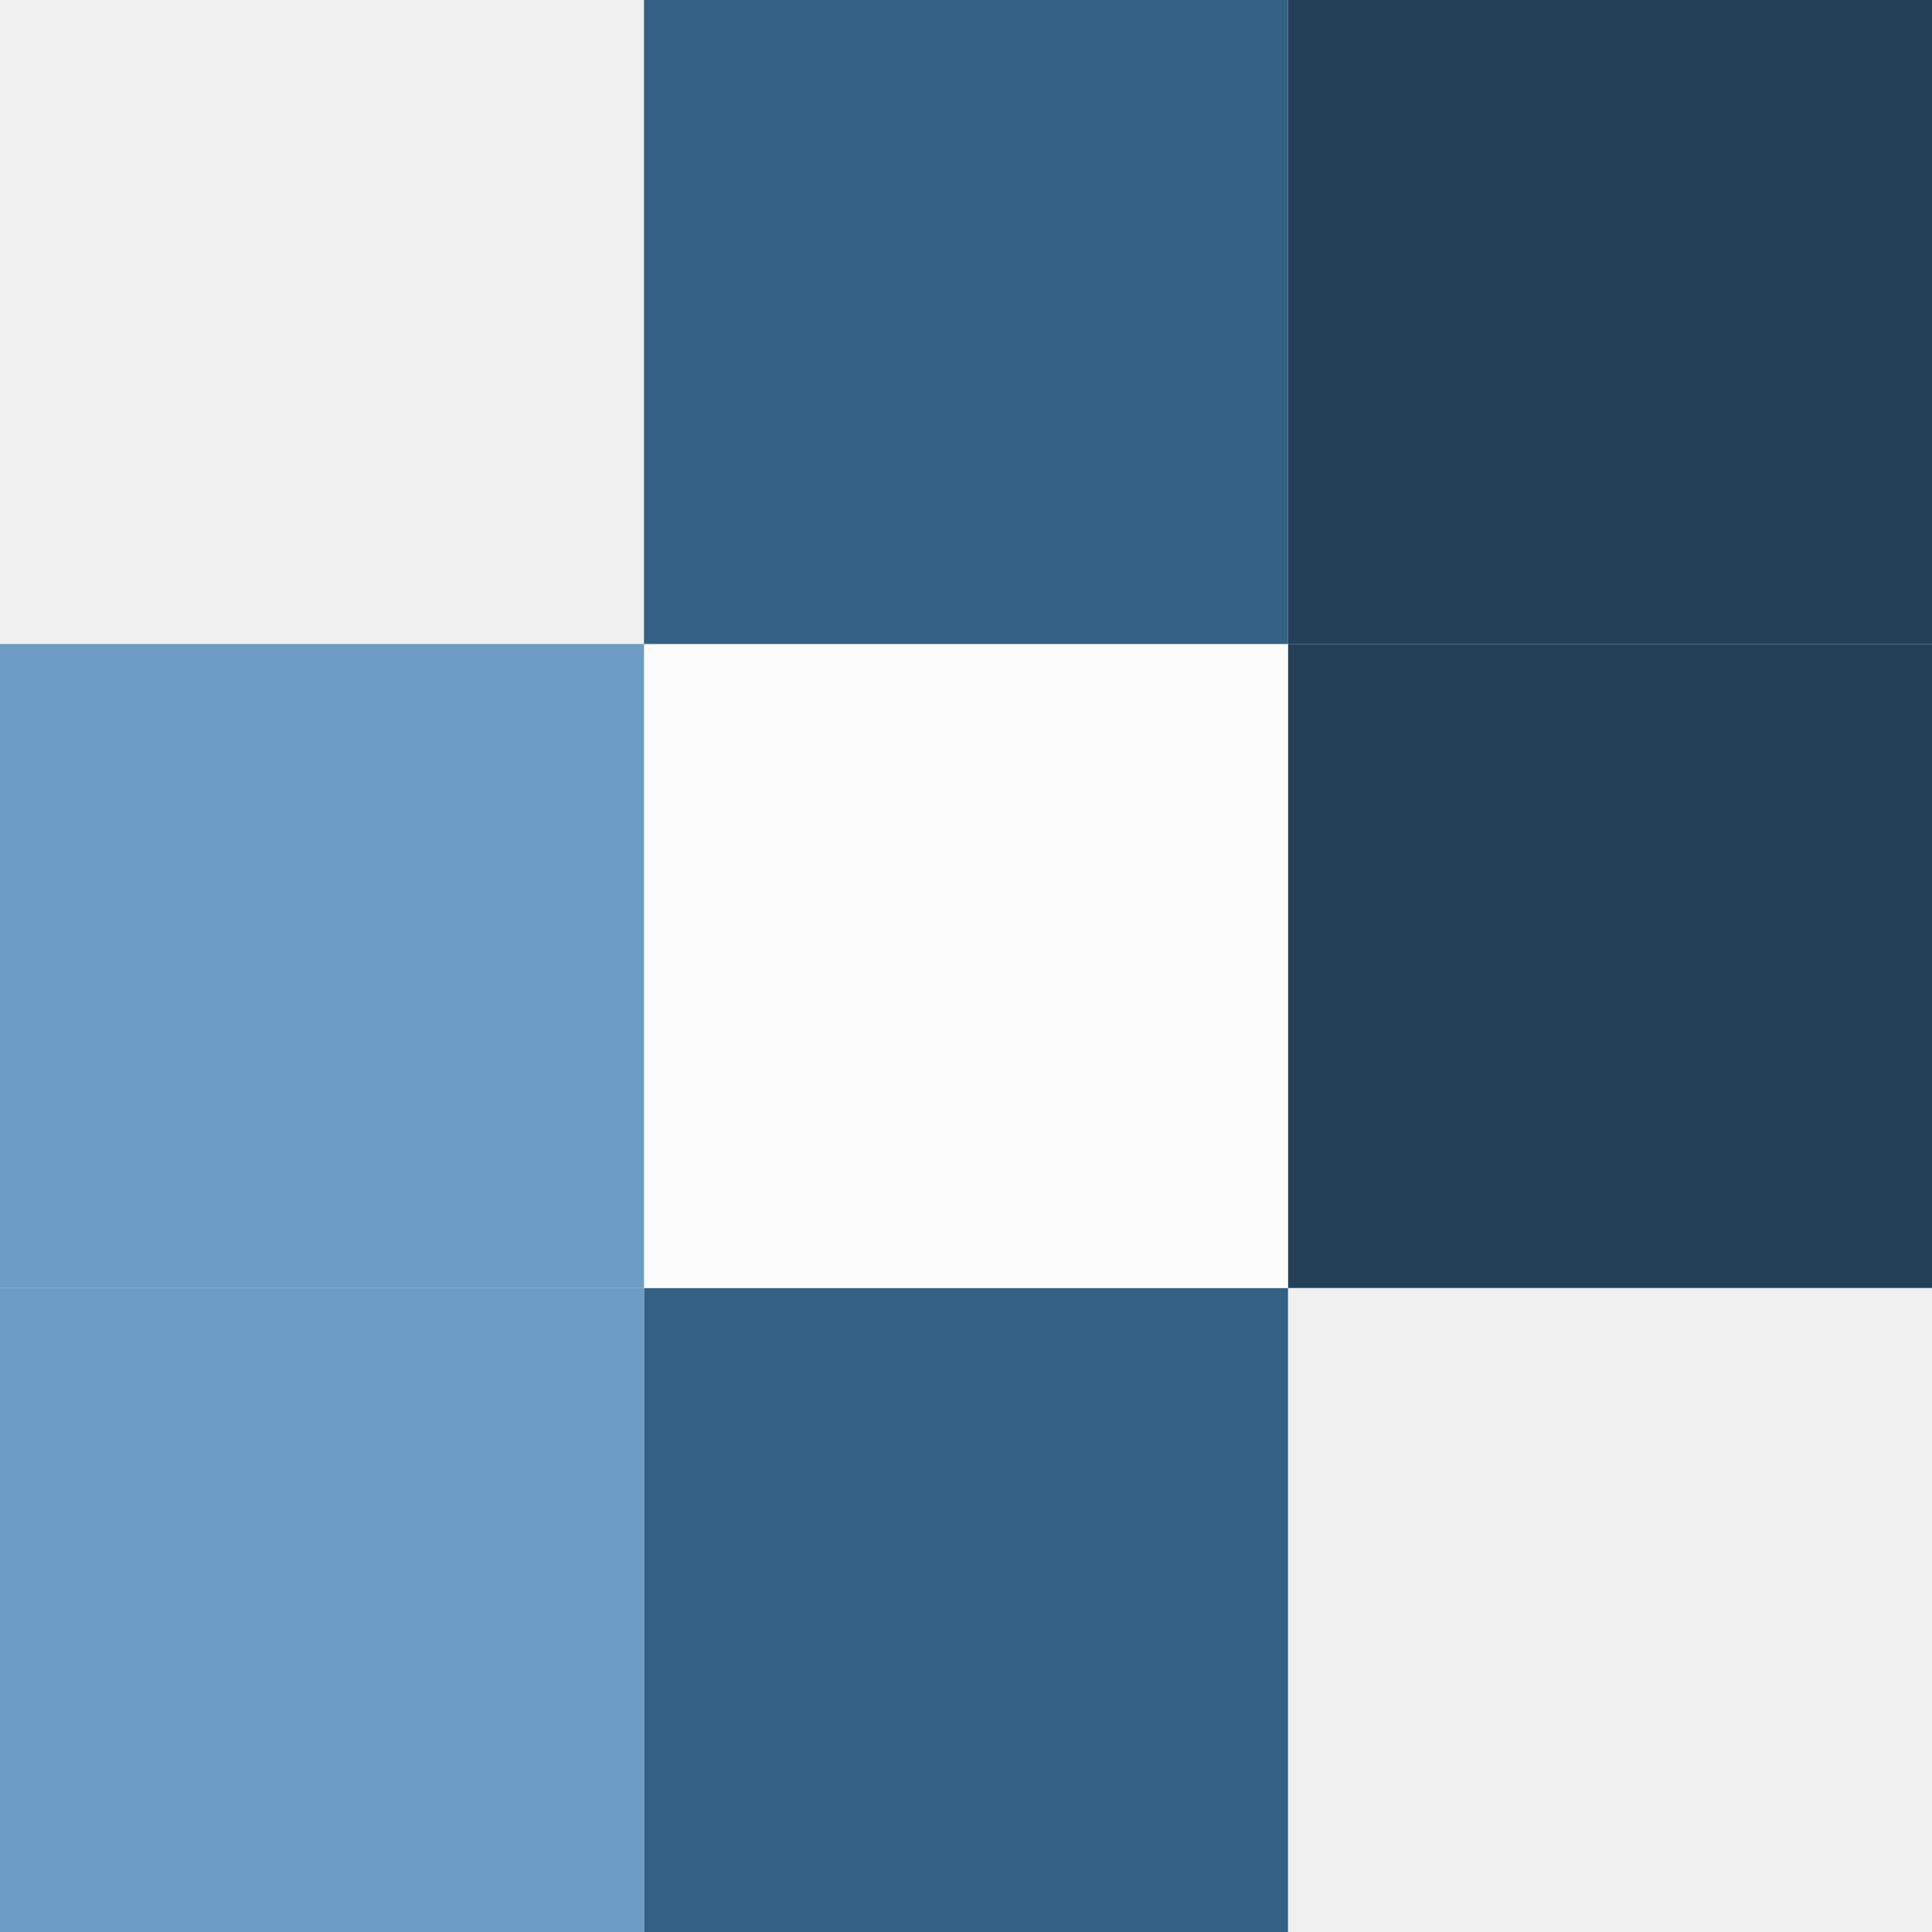
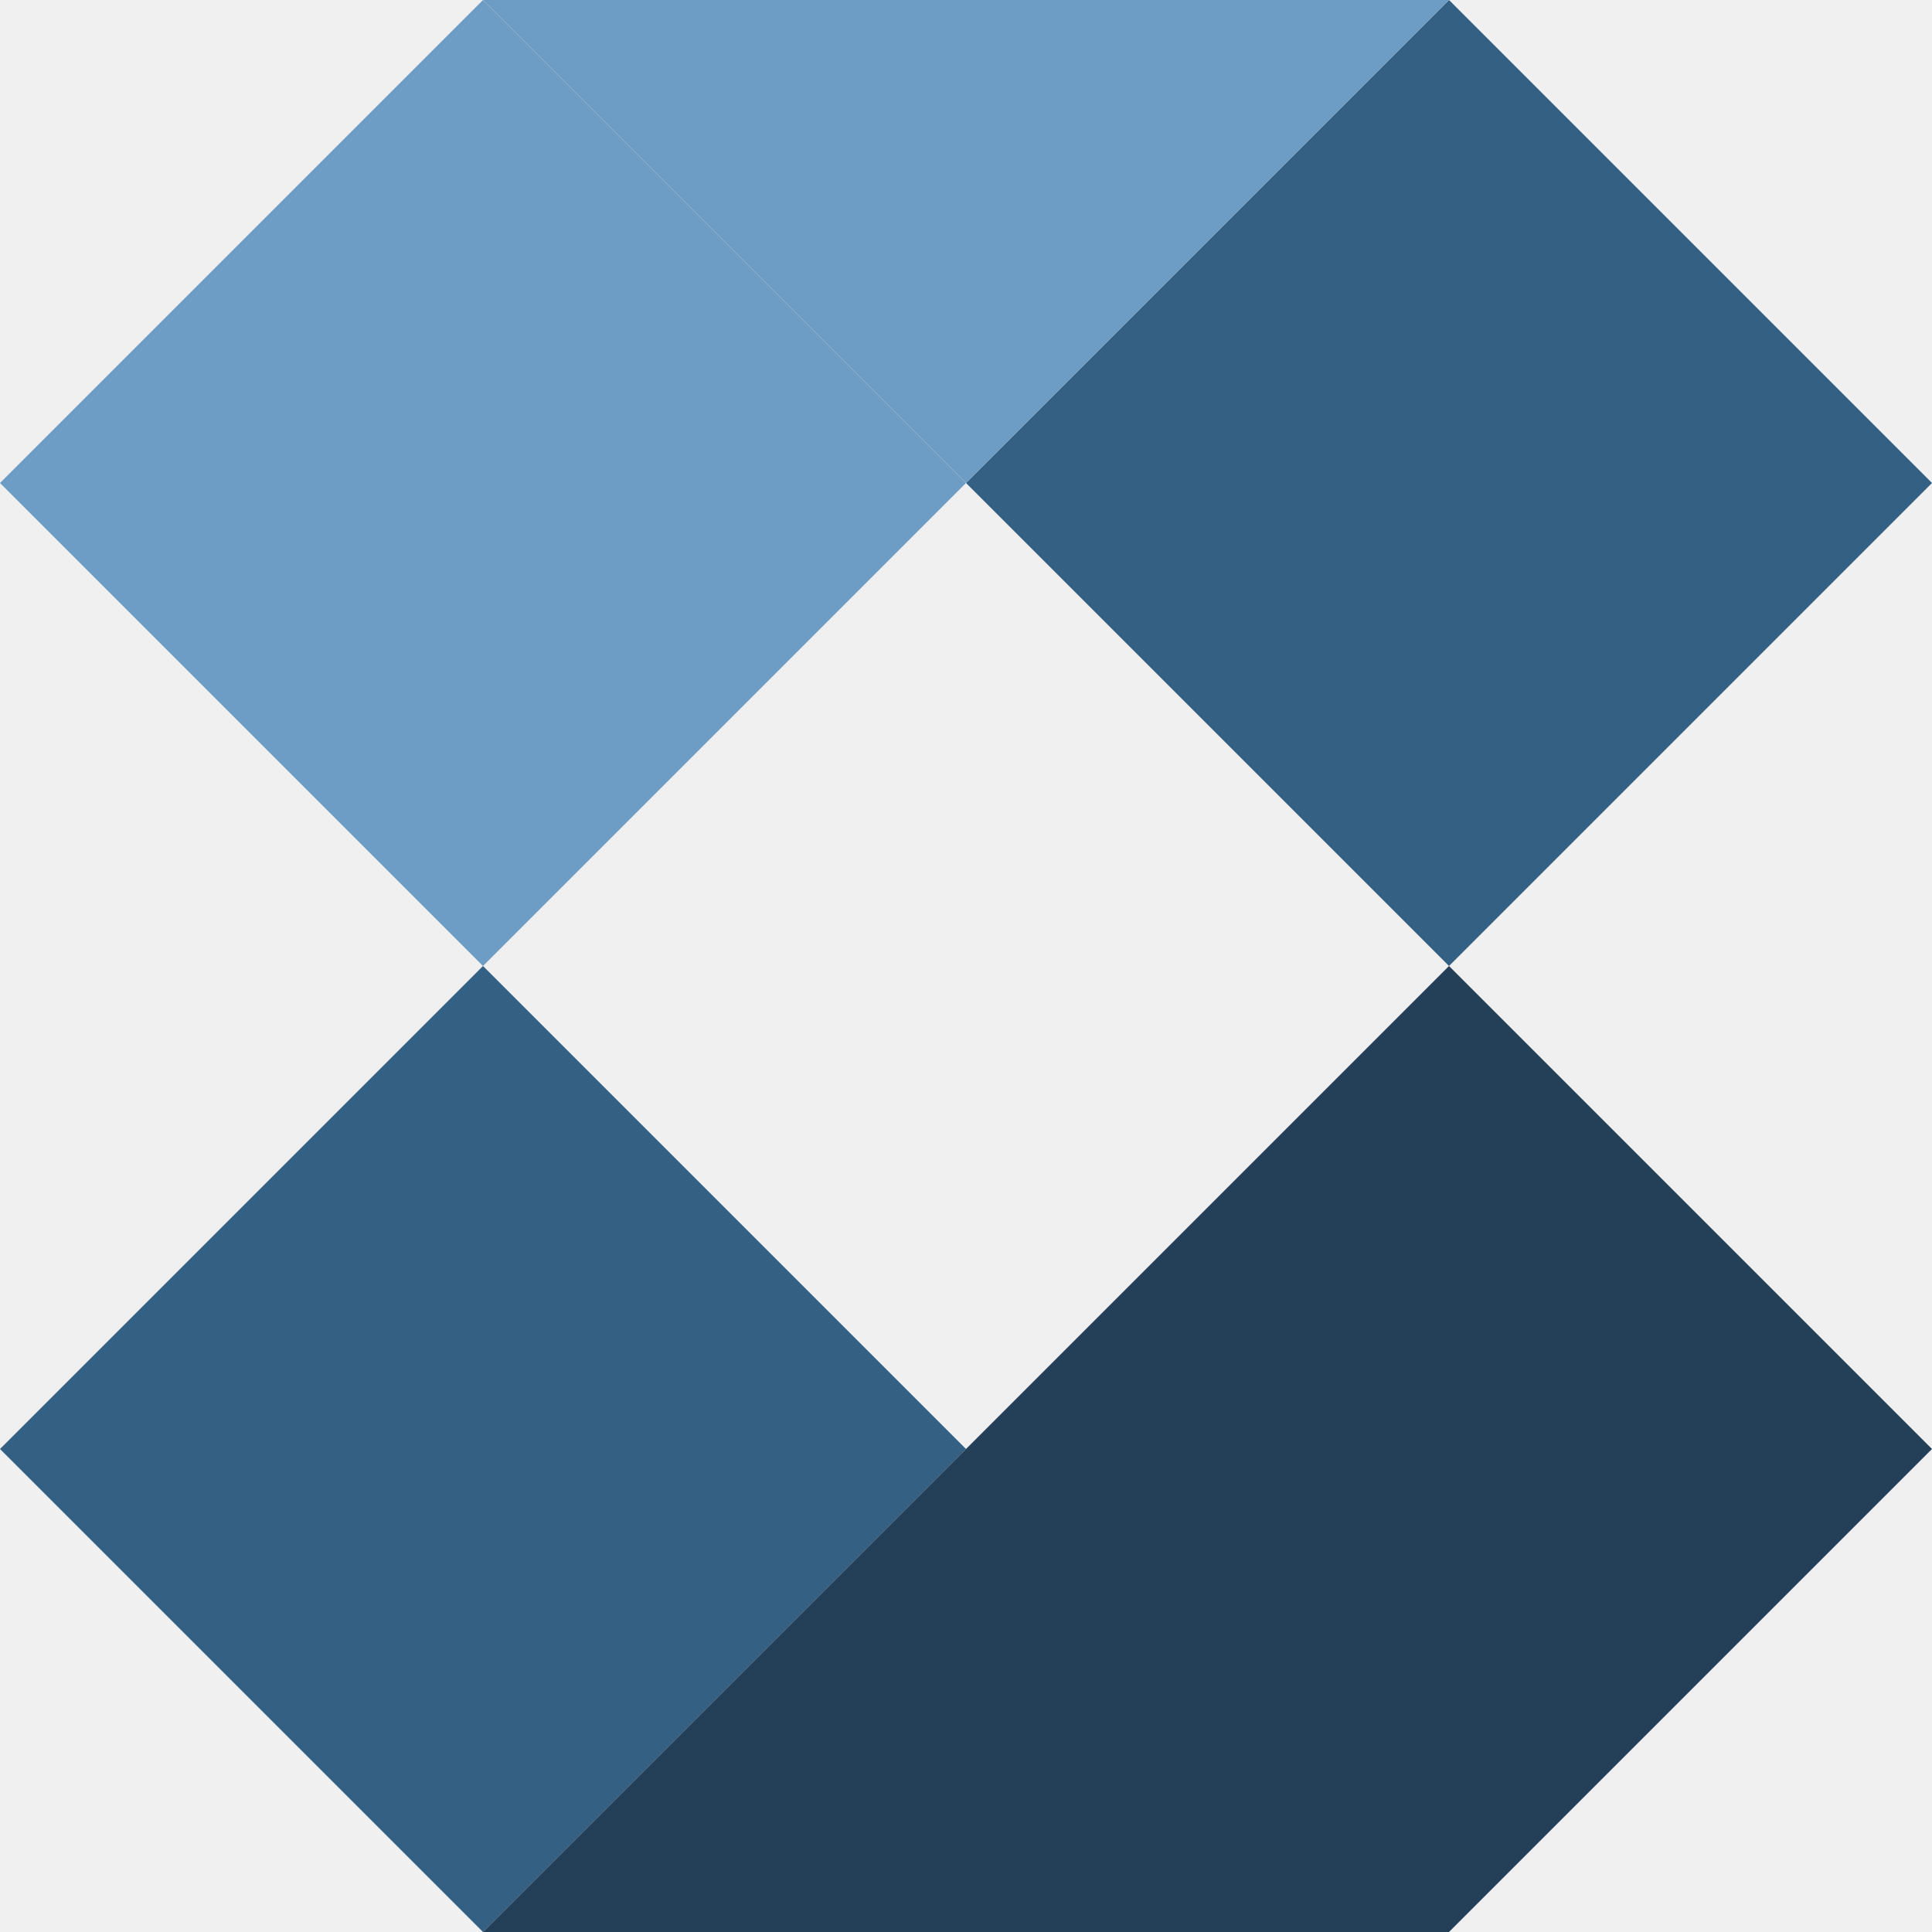
- <svg xmlns="http://www.w3.org/2000/svg" id="a" viewBox="0 0 89.657 89.657">
-   <rect x="29.886" y="59.771" width="29.886" height="29.886" style="fill:#346083;" />
-   <rect x="59.771" y="0" width="29.886" height="29.886" style="fill:#234058;" />
-   <rect x="59.771" y="29.886" width="29.886" height="29.886" style="fill:#234058;" />
-   <rect x="29.886" y="29.886" width="29.886" height="29.886" style="fill:#fff; opacity:.8;" />
-   <rect x="0" y="29.886" width="29.886" height="29.886" style="fill:#6d9dc5;" />
-   <rect x="29.886" y="0" width="29.886" height="29.886" style="fill:#346083;" />
-   <rect x="0" y="59.771" width="29.886" height="29.886" style="fill:#6d9dc5;" />
+ <svg xmlns="http://www.w3.org/2000/svg" id="a" viewBox="0 0 191.144 191.144">
+   <rect x="109.568" y="13.996" width="67.58" height="67.58" transform="translate(75.77867 -87.37336) rotate(45.00003)" style="fill:#346083;" />
+   <rect x="13.996" y="109.568" width="67.58" height="67.58" transform="translate(115.3659 8.198828) rotate(45.00003)" style="fill:#346083;" />
+   <rect x="13.996" y="13.996" width="67.58" height="67.58" transform="translate(-19.79367 47.78611) rotate(-44.99996)" style="fill:#6d9dc5;" />
+   <polygon points="47.786 0 95.572 47.786 143.358 0 47.786 0" style="fill:#6d9dc5;" />
+   <path d="m47.786,191.144l95.572 0-47.786-47.786-47.786,47.786Zm143.358-47.786l-47.786-47.786-47.786,47.786,47.786,47.786,47.786-47.786Z" style="fill:#234058;" />
</svg>
